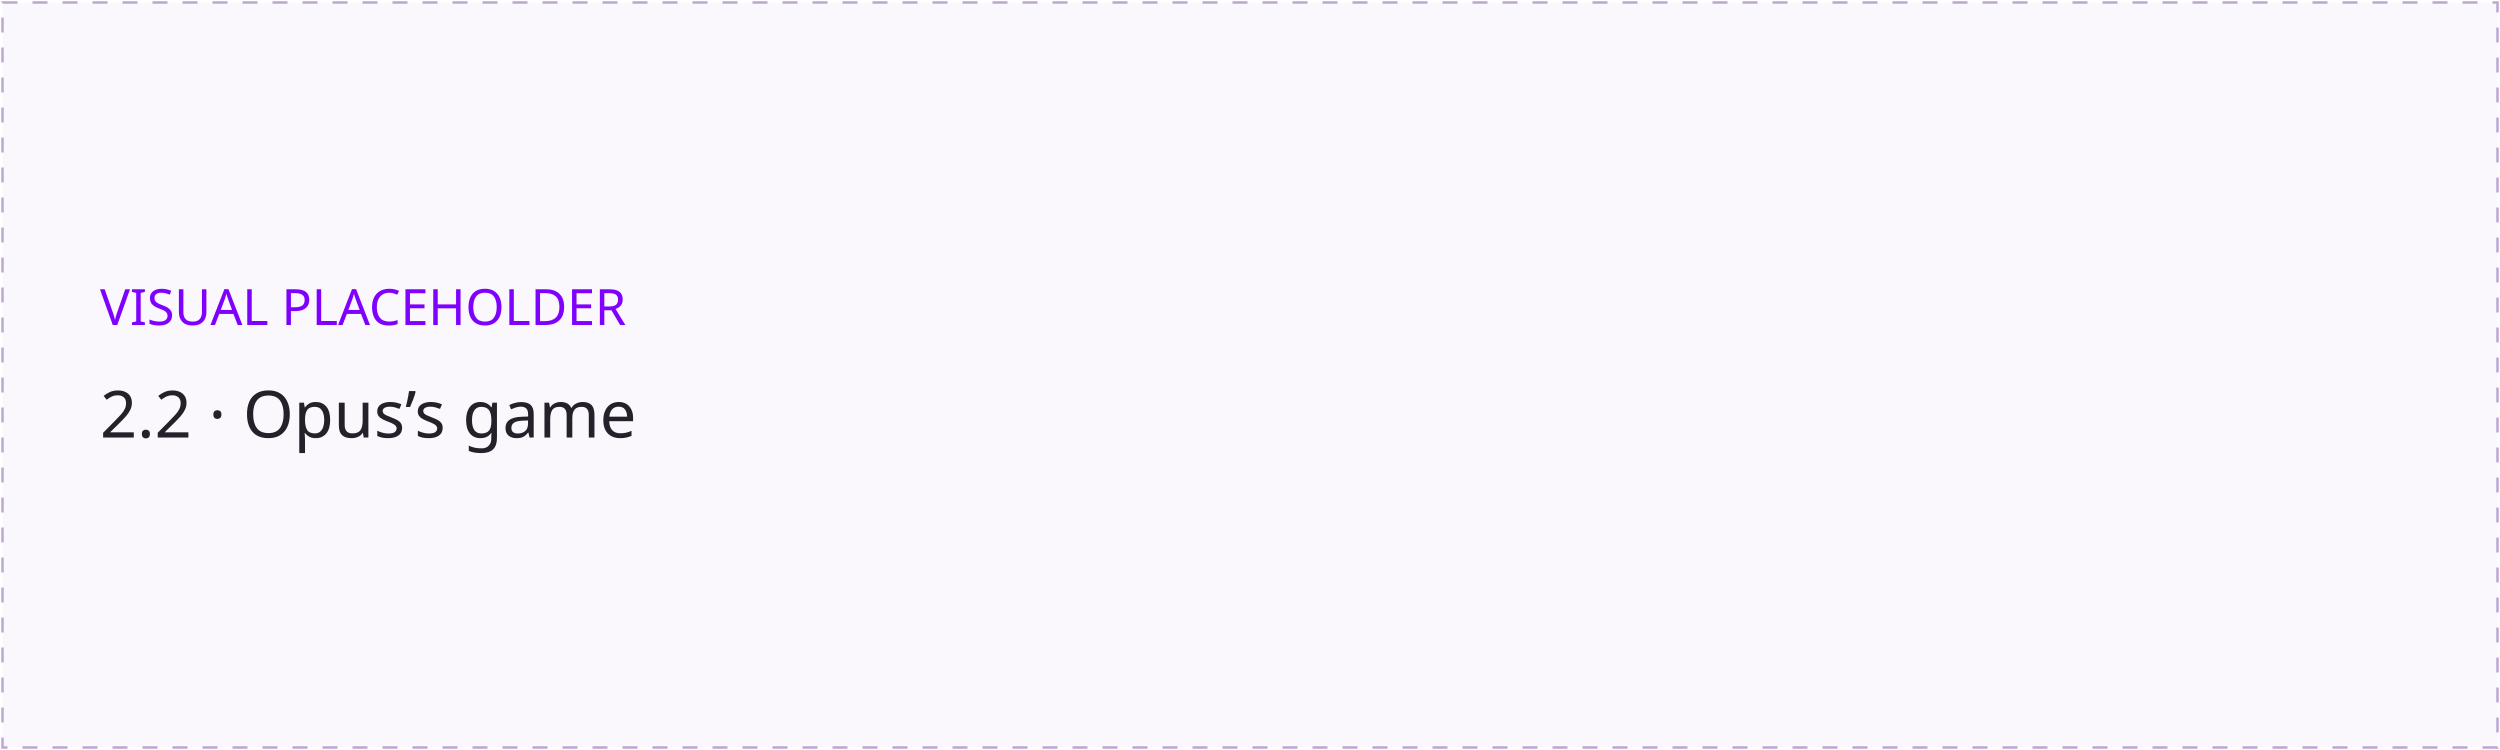
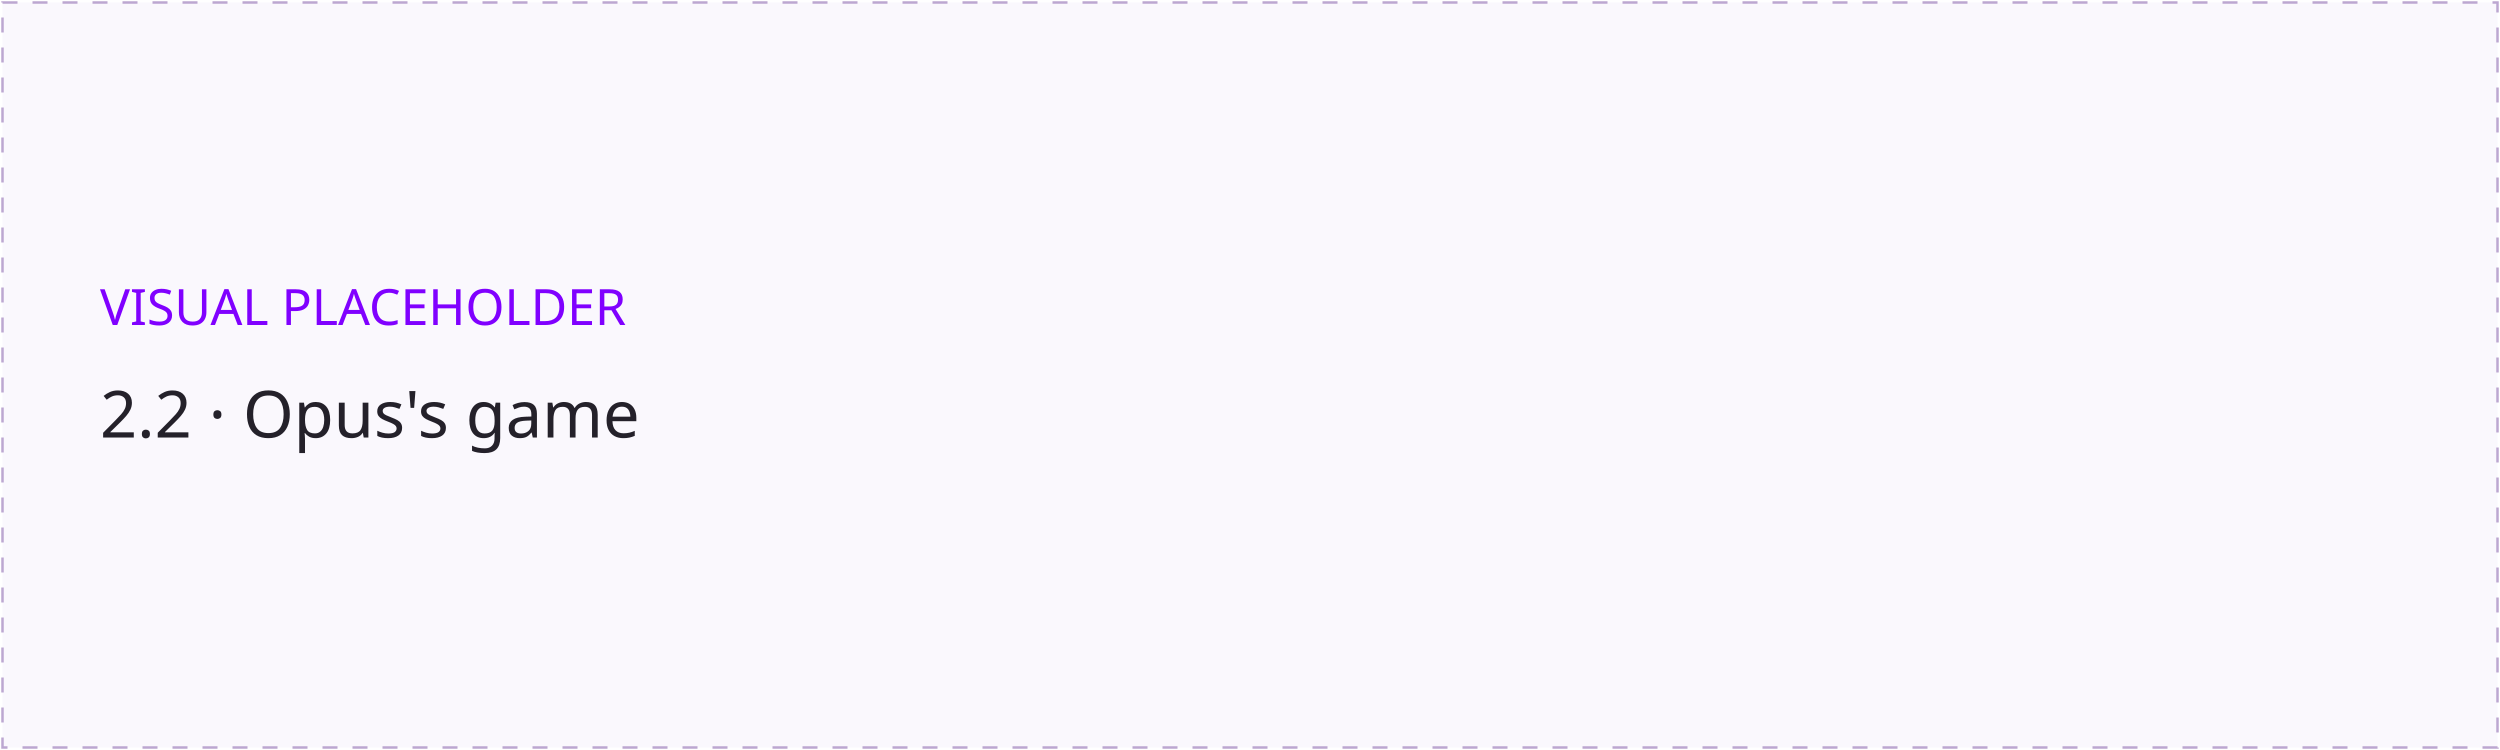
<svg xmlns="http://www.w3.org/2000/svg" width="1000" height="300" viewBox="0 0 1000 300" role="img" aria-labelledby="title desc">
  <rect x="1" y="1" width="998" height="298" fill="#faf8fd" stroke="#bca7d1" stroke-dasharray="6 6" />
  <text x="40" y="130" fill="#8000FF" font-family="sans-serif" font-size="20">VISUAL PLACEHOLDER</text>
-   <text x="40" y="175" fill="#24212a" font-family="sans-serif" font-size="26">2.2 · Opus’s game</text>
+   <text x="40" y="175" fill="#24212a" font-family="sans-serif" font-size="26">2.2 · Opus's game</text>
</svg>
